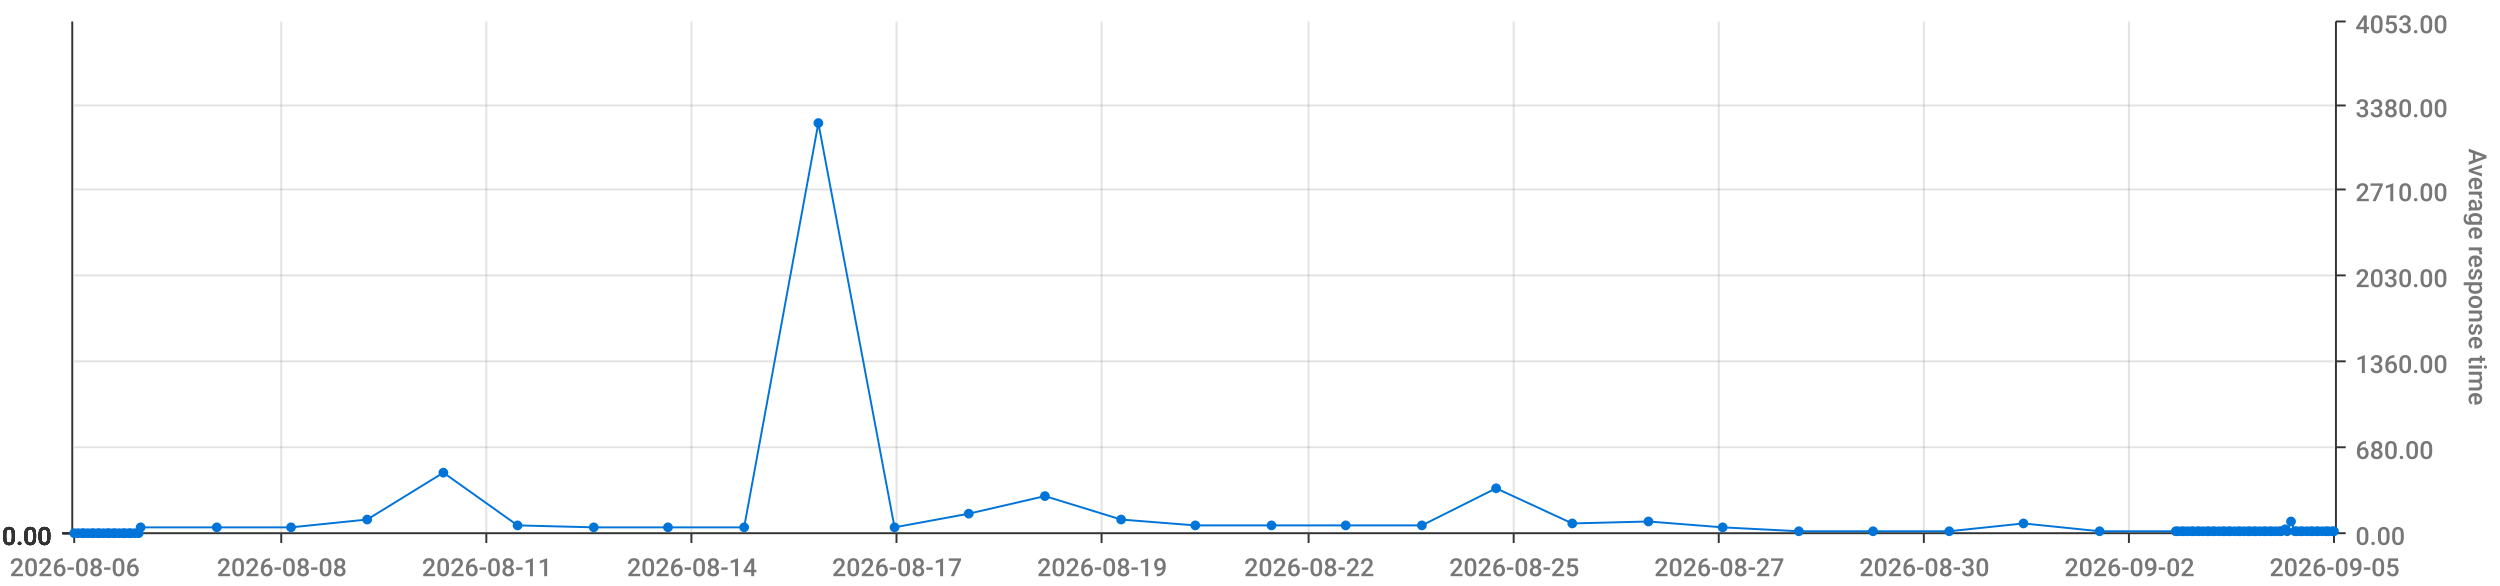
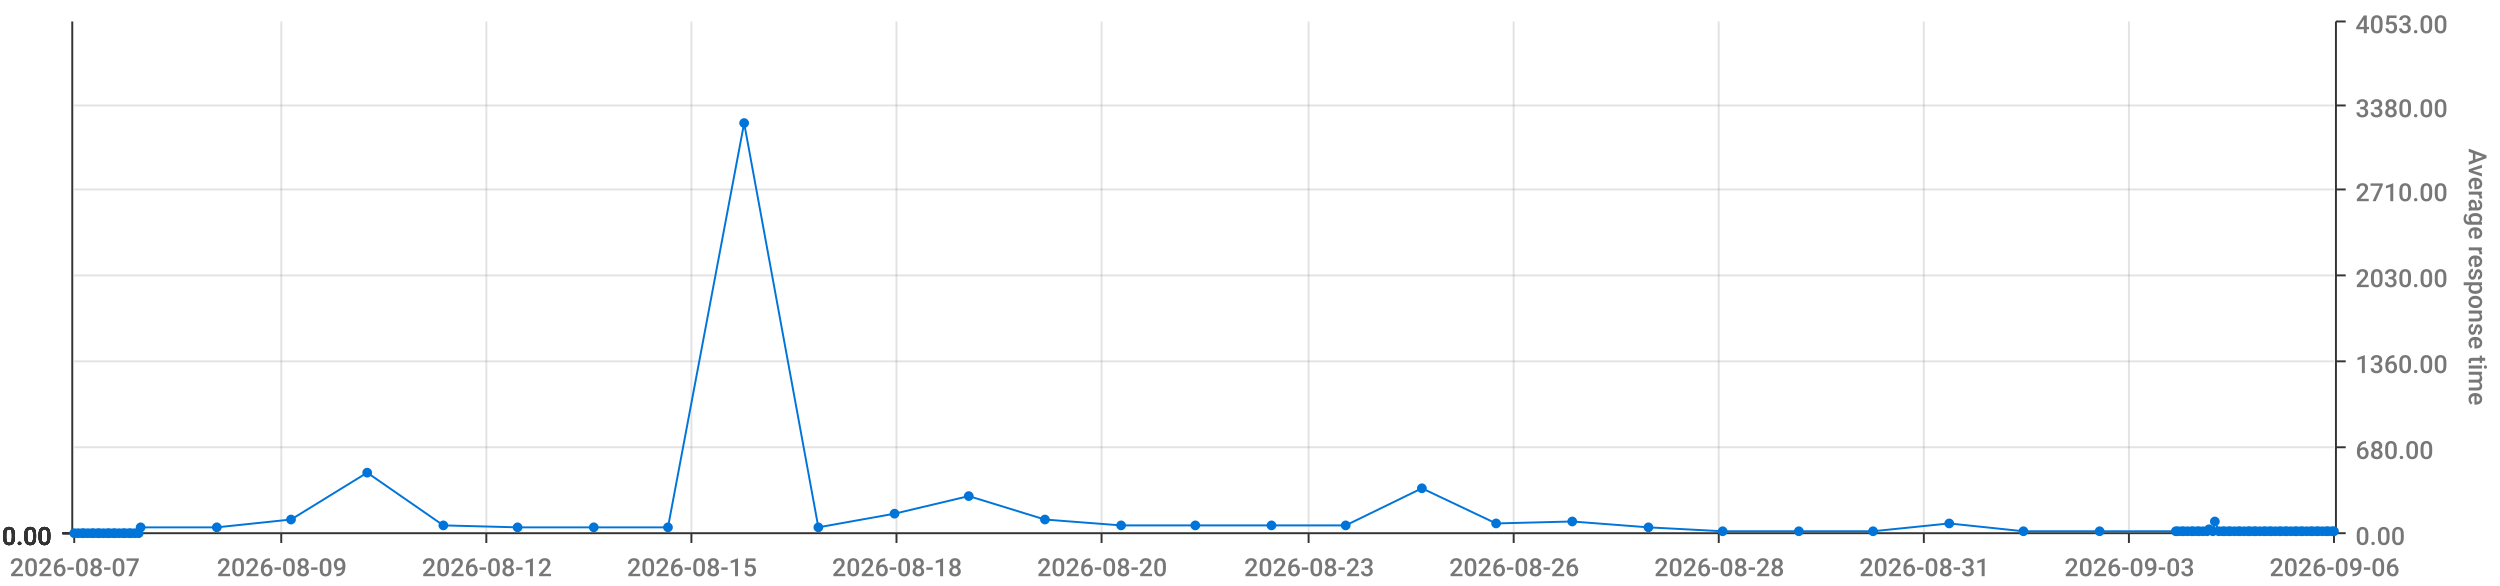
<svg xmlns="http://www.w3.org/2000/svg" viewBox="0 0 1280 300">
  <path d="M 0 0 L 1280 0 L 1280 300 L 0 300 L 0 0" style="stroke-width:0;stroke:rgba(255,255,255,1.0);fill:rgba(255,255,255,0.0)" />
  <path d="M 38 11 L 1195 11 L 1195 273 L 38 273 L 38 11" style="stroke-width:0;stroke:rgba(255,255,255,1.0);fill:rgba(255,255,255,0.0)" />
  <path d="M 38 273 L 1195 273" style="stroke-width:1;stroke:rgba(51,51,51,1.0);fill:rgba(255,255,255,0.0)" />
  <path d="M 38 273 L 38 278" style="stroke-width:1;stroke:rgba(51,51,51,1.0);fill:rgba(255,255,255,0.0)" />
-   <text x="5" y="295" style="stroke-width:0;stroke:none;fill:rgba(119,119,119,1.0);font-size:12.8px;font-family:'Roboto Medium',sans-serif">2026-08-06</text>
+   <text x="5" y="295" style="stroke-width:0;stroke:none;fill:rgba(119,119,119,1.0);font-size:12.8px;font-family:'Roboto Medium',sans-serif">2026-08-07</text>
  <path d="M 144 273 L 144 278" style="stroke-width:1;stroke:rgba(51,51,51,1.0);fill:rgba(255,255,255,0.0)" />
-   <text x="111" y="295" style="stroke-width:0;stroke:none;fill:rgba(119,119,119,1.0);font-size:12.8px;font-family:'Roboto Medium',sans-serif">2026-08-08</text>
+   <text x="111" y="295" style="stroke-width:0;stroke:none;fill:rgba(119,119,119,1.0);font-size:12.8px;font-family:'Roboto Medium',sans-serif">2026-08-09</text>
  <path d="M 249 273 L 249 278" style="stroke-width:1;stroke:rgba(51,51,51,1.0);fill:rgba(255,255,255,0.0)" />
-   <text x="216" y="295" style="stroke-width:0;stroke:none;fill:rgba(119,119,119,1.0);font-size:12.8px;font-family:'Roboto Medium',sans-serif">2026-08-11</text>
+   <text x="216" y="295" style="stroke-width:0;stroke:none;fill:rgba(119,119,119,1.0);font-size:12.8px;font-family:'Roboto Medium',sans-serif">2026-08-12</text>
  <path d="M 354 273 L 354 278" style="stroke-width:1;stroke:rgba(51,51,51,1.0);fill:rgba(255,255,255,0.0)" />
-   <text x="321" y="295" style="stroke-width:0;stroke:none;fill:rgba(119,119,119,1.0);font-size:12.8px;font-family:'Roboto Medium',sans-serif">2026-08-14</text>
+   <text x="321" y="295" style="stroke-width:0;stroke:none;fill:rgba(119,119,119,1.0);font-size:12.8px;font-family:'Roboto Medium',sans-serif">2026-08-15</text>
  <path d="M 459 273 L 459 278" style="stroke-width:1;stroke:rgba(51,51,51,1.0);fill:rgba(255,255,255,0.0)" />
-   <text x="426" y="295" style="stroke-width:0;stroke:none;fill:rgba(119,119,119,1.0);font-size:12.8px;font-family:'Roboto Medium',sans-serif">2026-08-17</text>
+   <text x="426" y="295" style="stroke-width:0;stroke:none;fill:rgba(119,119,119,1.0);font-size:12.8px;font-family:'Roboto Medium',sans-serif">2026-08-18</text>
  <path d="M 564 273 L 564 278" style="stroke-width:1;stroke:rgba(51,51,51,1.0);fill:rgba(255,255,255,0.0)" />
-   <text x="531" y="295" style="stroke-width:0;stroke:none;fill:rgba(119,119,119,1.0);font-size:12.8px;font-family:'Roboto Medium',sans-serif">2026-08-19</text>
+   <text x="531" y="295" style="stroke-width:0;stroke:none;fill:rgba(119,119,119,1.0);font-size:12.8px;font-family:'Roboto Medium',sans-serif">2026-08-20</text>
  <path d="M 670 273 L 670 278" style="stroke-width:1;stroke:rgba(51,51,51,1.0);fill:rgba(255,255,255,0.0)" />
-   <text x="637" y="295" style="stroke-width:0;stroke:none;fill:rgba(119,119,119,1.0);font-size:12.8px;font-family:'Roboto Medium',sans-serif">2026-08-22</text>
+   <text x="637" y="295" style="stroke-width:0;stroke:none;fill:rgba(119,119,119,1.0);font-size:12.8px;font-family:'Roboto Medium',sans-serif">2026-08-23</text>
  <path d="M 775 273 L 775 278" style="stroke-width:1;stroke:rgba(51,51,51,1.0);fill:rgba(255,255,255,0.0)" />
-   <text x="742" y="295" style="stroke-width:0;stroke:none;fill:rgba(119,119,119,1.0);font-size:12.8px;font-family:'Roboto Medium',sans-serif">2026-08-25</text>
+   <text x="742" y="295" style="stroke-width:0;stroke:none;fill:rgba(119,119,119,1.0);font-size:12.8px;font-family:'Roboto Medium',sans-serif">2026-08-26</text>
  <path d="M 880 273 L 880 278" style="stroke-width:1;stroke:rgba(51,51,51,1.0);fill:rgba(255,255,255,0.0)" />
-   <text x="847" y="295" style="stroke-width:0;stroke:none;fill:rgba(119,119,119,1.0);font-size:12.8px;font-family:'Roboto Medium',sans-serif">2026-08-27</text>
+   <text x="847" y="295" style="stroke-width:0;stroke:none;fill:rgba(119,119,119,1.0);font-size:12.8px;font-family:'Roboto Medium',sans-serif">2026-08-28</text>
  <path d="M 985 273 L 985 278" style="stroke-width:1;stroke:rgba(51,51,51,1.0);fill:rgba(255,255,255,0.0)" />
-   <text x="952" y="295" style="stroke-width:0;stroke:none;fill:rgba(119,119,119,1.0);font-size:12.8px;font-family:'Roboto Medium',sans-serif">2026-08-30</text>
+   <text x="952" y="295" style="stroke-width:0;stroke:none;fill:rgba(119,119,119,1.0);font-size:12.8px;font-family:'Roboto Medium',sans-serif">2026-08-31</text>
  <path d="M 1090 273 L 1090 278" style="stroke-width:1;stroke:rgba(51,51,51,1.0);fill:rgba(255,255,255,0.0)" />
-   <text x="1057" y="295" style="stroke-width:0;stroke:none;fill:rgba(119,119,119,1.0);font-size:12.8px;font-family:'Roboto Medium',sans-serif">2026-09-02</text>
+   <text x="1057" y="295" style="stroke-width:0;stroke:none;fill:rgba(119,119,119,1.0);font-size:12.8px;font-family:'Roboto Medium',sans-serif">2026-09-03</text>
  <path d="M 1195 273 L 1195 278" style="stroke-width:1;stroke:rgba(51,51,51,1.0);fill:rgba(255,255,255,0.0)" />
-   <text x="1162" y="295" style="stroke-width:0;stroke:none;fill:rgba(119,119,119,1.0);font-size:12.8px;font-family:'Roboto Medium',sans-serif">2026-09-05</text>
+   <text x="1162" y="295" style="stroke-width:0;stroke:none;fill:rgba(119,119,119,1.0);font-size:12.8px;font-family:'Roboto Medium',sans-serif">2026-09-06</text>
  <path d="M 144 273 L 144 11" style="stroke-width:1;stroke:rgba(119,119,119,0.2);fill:none" />
  <path d="M 249 273 L 249 11" style="stroke-width:1;stroke:rgba(119,119,119,0.2);fill:none" />
  <path d="M 354 273 L 354 11" style="stroke-width:1;stroke:rgba(119,119,119,0.2);fill:none" />
  <path d="M 459 273 L 459 11" style="stroke-width:1;stroke:rgba(119,119,119,0.2);fill:none" />
  <path d="M 564 273 L 564 11" style="stroke-width:1;stroke:rgba(119,119,119,0.2);fill:none" />
  <path d="M 670 273 L 670 11" style="stroke-width:1;stroke:rgba(119,119,119,0.2);fill:none" />
  <path d="M 775 273 L 775 11" style="stroke-width:1;stroke:rgba(119,119,119,0.2);fill:none" />
  <path d="M 880 273 L 880 11" style="stroke-width:1;stroke:rgba(119,119,119,0.2);fill:none" />
  <path d="M 985 273 L 985 11" style="stroke-width:1;stroke:rgba(119,119,119,0.2);fill:none" />
  <path d="M 1090 273 L 1090 11" style="stroke-width:1;stroke:rgba(119,119,119,0.2);fill:none" />
  <path d="M 1196 273 L 1196 11" style="stroke-width:1;stroke:rgba(51,51,51,1.0);fill:rgba(255,255,255,0.0)" />
  <path d="M 1196 273 L 1201 273" style="stroke-width:1;stroke:rgba(51,51,51,1.0);fill:rgba(255,255,255,0.0)" />
  <text x="1206" y="279" style="stroke-width:0;stroke:none;fill:rgba(119,119,119,1.0);font-size:12.8px;font-family:'Roboto Medium',sans-serif">0.00</text>
  <path d="M 1196 229 L 1201 229" style="stroke-width:1;stroke:rgba(51,51,51,1.0);fill:rgba(255,255,255,0.0)" />
  <text x="1206" y="235" style="stroke-width:0;stroke:none;fill:rgba(119,119,119,1.0);font-size:12.8px;font-family:'Roboto Medium',sans-serif">680.00</text>
  <path d="M 1196 185 L 1201 185" style="stroke-width:1;stroke:rgba(51,51,51,1.0);fill:rgba(255,255,255,0.0)" />
  <text x="1206" y="191" style="stroke-width:0;stroke:none;fill:rgba(119,119,119,1.0);font-size:12.8px;font-family:'Roboto Medium',sans-serif">1360.00</text>
  <path d="M 1196 141 L 1201 141" style="stroke-width:1;stroke:rgba(51,51,51,1.0);fill:rgba(255,255,255,0.0)" />
  <text x="1206" y="147" style="stroke-width:0;stroke:none;fill:rgba(119,119,119,1.0);font-size:12.8px;font-family:'Roboto Medium',sans-serif">2030.00</text>
  <path d="M 1196 97 L 1201 97" style="stroke-width:1;stroke:rgba(51,51,51,1.0);fill:rgba(255,255,255,0.0)" />
  <text x="1206" y="103" style="stroke-width:0;stroke:none;fill:rgba(119,119,119,1.0);font-size:12.8px;font-family:'Roboto Medium',sans-serif">2710.00</text>
  <path d="M 1196 54 L 1201 54" style="stroke-width:1;stroke:rgba(51,51,51,1.0);fill:rgba(255,255,255,0.0)" />
  <text x="1206" y="60" style="stroke-width:0;stroke:none;fill:rgba(119,119,119,1.0);font-size:12.8px;font-family:'Roboto Medium',sans-serif">3380.00</text>
  <path d="M 1196 11 L 1201 11" style="stroke-width:1;stroke:rgba(51,51,51,1.0);fill:rgba(255,255,255,0.0)" />
  <text x="1206" y="17" style="stroke-width:0;stroke:none;fill:rgba(119,119,119,1.0);font-size:12.8px;font-family:'Roboto Medium',sans-serif">4053.00</text>
  <text x="1264" y="76" style="stroke-width:0;stroke:none;fill:rgba(119,119,119,1.0);font-size:12.8px;font-family:'Roboto Medium',sans-serif" transform="rotate(90.00,1264,76)">Average response time</text>
  <path d="M 38 273 L 1195 273" style="stroke-width:0;stroke:rgba(255,255,255,0.0);fill:none" />
  <path d="M 38 229 L 1195 229" style="stroke-width:1;stroke:rgba(119,119,119,0.2);fill:none" />
  <path d="M 38 185 L 1195 185" style="stroke-width:1;stroke:rgba(119,119,119,0.2);fill:none" />
  <path d="M 38 141 L 1195 141" style="stroke-width:1;stroke:rgba(119,119,119,0.2);fill:none" />
  <path d="M 38 97 L 1195 97" style="stroke-width:1;stroke:rgba(119,119,119,0.2);fill:none" />
  <path d="M 38 54 L 1195 54" style="stroke-width:1;stroke:rgba(119,119,119,0.2);fill:none" />
  <path d="M 37 273 L 37 11" style="stroke-width:1;stroke:rgba(51,51,51,1.0);fill:rgba(255,255,255,0.0)" />
  <path d="M 37 273 L 32 273" style="stroke-width:1;stroke:rgba(51,51,51,1.0);fill:rgba(255,255,255,0.0)" />
  <text x="1" y="279" style="stroke-width:0;stroke:none;fill:rgba(51,51,51,1.0);font-size:12.8px;font-family:'Roboto Medium',sans-serif">0.00</text>
  <path d="M 37 273 L 32 273" style="stroke-width:1;stroke:rgba(51,51,51,1.0);fill:rgba(255,255,255,0.0)" />
  <text x="1" y="279" style="stroke-width:0;stroke:none;fill:rgba(51,51,51,1.0);font-size:12.8px;font-family:'Roboto Medium',sans-serif">0.00</text>
  <path d="M 37 273 L 32 273" style="stroke-width:1;stroke:rgba(51,51,51,1.0);fill:rgba(255,255,255,0.0)" />
  <text x="1" y="279" style="stroke-width:0;stroke:none;fill:rgba(51,51,51,1.0);font-size:12.8px;font-family:'Roboto Medium',sans-serif">0.00</text>
  <path d="M 37 273 L 32 273" style="stroke-width:1;stroke:rgba(51,51,51,1.0);fill:rgba(255,255,255,0.0)" />
  <text x="1" y="279" style="stroke-width:0;stroke:none;fill:rgba(51,51,51,1.0);font-size:12.8px;font-family:'Roboto Medium',sans-serif">0.00</text>
  <path d="M 37 273 L 32 273" style="stroke-width:1;stroke:rgba(51,51,51,1.0);fill:rgba(255,255,255,0.0)" />
  <text x="1" y="279" style="stroke-width:0;stroke:none;fill:rgba(51,51,51,1.0);font-size:12.8px;font-family:'Roboto Medium',sans-serif">0.00</text>
  <path d="M 37 273 L 32 273" style="stroke-width:1;stroke:rgba(51,51,51,1.0);fill:rgba(255,255,255,0.0)" />
  <text x="1" y="279" style="stroke-width:0;stroke:none;fill:rgba(51,51,51,1.0);font-size:12.8px;font-family:'Roboto Medium',sans-serif">0.00</text>
  <path d="M 37 273 L 32 273" style="stroke-width:1;stroke:rgba(51,51,51,1.0);fill:rgba(255,255,255,0.0)" />
  <text x="1" y="279" style="stroke-width:0;stroke:none;fill:rgba(51,51,51,1.0);font-size:12.8px;font-family:'Roboto Medium',sans-serif">0.00</text>
  <path d="M 38 273 L 1195 273" style="stroke-width:0;stroke:rgba(255,255,255,0.0);fill:none" />
  <path d="M 38 273 L 1195 273" style="stroke-width:0;stroke:rgba(255,255,255,0.0);fill:none" />
  <path d="M 38 273 L 1195 273" style="stroke-width:0;stroke:rgba(255,255,255,0.0);fill:none" />
  <path d="M 38 273 L 1195 273" style="stroke-width:0;stroke:rgba(255,255,255,0.0);fill:none" />
  <path d="M 38 273 L 1195 273" style="stroke-width:0;stroke:rgba(255,255,255,0.0);fill:none" />
  <path d="M 38 273 L 1195 273" style="stroke-width:0;stroke:rgba(255,255,255,0.0);fill:none" />
-   <path d="M 38 273 L 40 273 L 42 273 L 43 273 L 45 273 L 47 273 L 48 273 L 50 273 L 51 273 L 53 273 L 55 273 L 56 273 L 58 273 L 59 273 L 61 273 L 63 273 L 64 273 L 66 273 L 67 273 L 69 273 L 71 273 L 72 270 L 111 270 L 149 270 L 188 266 L 227 242 L 265 269 L 304 270 L 342 270 L 381 270 L 419 63 L 458 270 L 496 263 L 535 254 L 574 266 L 612 269 L 651 269 L 689 269 L 728 269 L 766 250 L 805 268 L 844 267 L 882 270 L 921 272 L 959 272 L 998 272 L 1036 268 L 1075 272 L 1114 272 L 1115 272 L 1117 272 L 1118 272 L 1120 272 L 1122 272 L 1123 272 L 1125 272 L 1126 272 L 1128 272 L 1130 272 L 1131 272 L 1133 272 L 1134 272 L 1136 272 L 1138 272 L 1139 272 L 1141 272 L 1142 272 L 1144 272 L 1146 272 L 1147 272 L 1149 272 L 1151 272 L 1152 272 L 1154 272 L 1155 272 L 1157 272 L 1159 272 L 1160 272 L 1162 272 L 1163 272 L 1165 272 L 1167 272 L 1168 272 L 1170 271 L 1171 272 L 1173 267 L 1175 272 L 1176 272 L 1178 272 L 1179 272 L 1181 272 L 1183 272 L 1184 272 L 1186 272 L 1187 272 L 1189 272 L 1191 272 L 1192 272 L 1194 272 L 1195 272" style="stroke-width:1;stroke:rgba(0,116,217,1.0);fill:rgba(255,255,255,0.0)" />
+   <path d="M 38 273 L 40 273 L 42 273 L 43 273 L 45 273 L 47 273 L 48 273 L 50 273 L 51 273 L 53 273 L 55 273 L 56 273 L 58 273 L 59 273 L 61 273 L 63 273 L 64 273 L 66 273 L 67 273 L 69 273 L 71 273 L 72 270 L 111 270 L 149 266 L 188 242 L 227 269 L 265 270 L 304 270 L 342 270 L 381 63 L 419 270 L 458 263 L 496 254 L 535 266 L 574 269 L 612 269 L 651 269 L 689 269 L 728 250 L 766 268 L 805 267 L 844 270 L 882 272 L 921 272 L 959 272 L 998 268 L 1036 272 L 1075 272 L 1114 272 L 1115 272 L 1117 272 L 1118 272 L 1120 272 L 1122 272 L 1123 272 L 1125 272 L 1126 272 L 1128 272 L 1130 272 L 1131 271 L 1133 272 L 1134 267 L 1136 272 L 1138 272 L 1139 272 L 1141 272 L 1142 272 L 1144 272 L 1146 272 L 1147 272 L 1149 272 L 1151 272 L 1152 272 L 1154 272 L 1155 272 L 1157 272 L 1159 272 L 1160 272 L 1162 272 L 1163 272 L 1165 272 L 1167 272 L 1168 272 L 1170 272 L 1171 272 L 1173 272 L 1175 272 L 1176 272 L 1178 272 L 1179 272 L 1181 272 L 1183 272 L 1184 272 L 1186 272 L 1187 272 L 1189 272 L 1191 272 L 1192 272 L 1194 272 L 1195 272" style="stroke-width:1;stroke:rgba(0,116,217,1.0);fill:rgba(255,255,255,0.0)" />
  <circle cx="38" cy="273" r="2" style="stroke-width:1;stroke:rgba(0,116,217,1.0);fill:rgba(0,116,217,1.0)" />
  <path d="" style="stroke-width:1;stroke:rgba(0,116,217,1.0);fill:rgba(0,116,217,1.0)" />
  <circle cx="40" cy="273" r="2" style="stroke-width:1;stroke:rgba(0,116,217,1.0);fill:rgba(0,116,217,1.0)" />
  <path d="" style="stroke-width:1;stroke:rgba(0,116,217,1.0);fill:rgba(0,116,217,1.0)" />
  <circle cx="42" cy="273" r="2" style="stroke-width:1;stroke:rgba(0,116,217,1.0);fill:rgba(0,116,217,1.0)" />
  <path d="" style="stroke-width:1;stroke:rgba(0,116,217,1.0);fill:rgba(0,116,217,1.0)" />
  <circle cx="43" cy="273" r="2" style="stroke-width:1;stroke:rgba(0,116,217,1.0);fill:rgba(0,116,217,1.0)" />
  <path d="" style="stroke-width:1;stroke:rgba(0,116,217,1.0);fill:rgba(0,116,217,1.0)" />
  <circle cx="45" cy="273" r="2" style="stroke-width:1;stroke:rgba(0,116,217,1.0);fill:rgba(0,116,217,1.0)" />
  <path d="" style="stroke-width:1;stroke:rgba(0,116,217,1.0);fill:rgba(0,116,217,1.0)" />
  <circle cx="47" cy="273" r="2" style="stroke-width:1;stroke:rgba(0,116,217,1.0);fill:rgba(0,116,217,1.0)" />
  <path d="" style="stroke-width:1;stroke:rgba(0,116,217,1.0);fill:rgba(0,116,217,1.0)" />
  <circle cx="48" cy="273" r="2" style="stroke-width:1;stroke:rgba(0,116,217,1.0);fill:rgba(0,116,217,1.0)" />
  <path d="" style="stroke-width:1;stroke:rgba(0,116,217,1.0);fill:rgba(0,116,217,1.0)" />
  <circle cx="50" cy="273" r="2" style="stroke-width:1;stroke:rgba(0,116,217,1.0);fill:rgba(0,116,217,1.0)" />
  <path d="" style="stroke-width:1;stroke:rgba(0,116,217,1.0);fill:rgba(0,116,217,1.0)" />
  <circle cx="51" cy="273" r="2" style="stroke-width:1;stroke:rgba(0,116,217,1.0);fill:rgba(0,116,217,1.0)" />
  <path d="" style="stroke-width:1;stroke:rgba(0,116,217,1.0);fill:rgba(0,116,217,1.0)" />
  <circle cx="53" cy="273" r="2" style="stroke-width:1;stroke:rgba(0,116,217,1.0);fill:rgba(0,116,217,1.0)" />
  <path d="" style="stroke-width:1;stroke:rgba(0,116,217,1.0);fill:rgba(0,116,217,1.0)" />
  <circle cx="55" cy="273" r="2" style="stroke-width:1;stroke:rgba(0,116,217,1.0);fill:rgba(0,116,217,1.0)" />
  <path d="" style="stroke-width:1;stroke:rgba(0,116,217,1.0);fill:rgba(0,116,217,1.0)" />
  <circle cx="56" cy="273" r="2" style="stroke-width:1;stroke:rgba(0,116,217,1.0);fill:rgba(0,116,217,1.0)" />
  <path d="" style="stroke-width:1;stroke:rgba(0,116,217,1.0);fill:rgba(0,116,217,1.0)" />
  <circle cx="58" cy="273" r="2" style="stroke-width:1;stroke:rgba(0,116,217,1.0);fill:rgba(0,116,217,1.0)" />
  <path d="" style="stroke-width:1;stroke:rgba(0,116,217,1.0);fill:rgba(0,116,217,1.0)" />
  <circle cx="59" cy="273" r="2" style="stroke-width:1;stroke:rgba(0,116,217,1.0);fill:rgba(0,116,217,1.0)" />
  <path d="" style="stroke-width:1;stroke:rgba(0,116,217,1.0);fill:rgba(0,116,217,1.0)" />
  <circle cx="61" cy="273" r="2" style="stroke-width:1;stroke:rgba(0,116,217,1.0);fill:rgba(0,116,217,1.0)" />
  <path d="" style="stroke-width:1;stroke:rgba(0,116,217,1.0);fill:rgba(0,116,217,1.0)" />
  <circle cx="63" cy="273" r="2" style="stroke-width:1;stroke:rgba(0,116,217,1.0);fill:rgba(0,116,217,1.0)" />
  <path d="" style="stroke-width:1;stroke:rgba(0,116,217,1.0);fill:rgba(0,116,217,1.0)" />
  <circle cx="64" cy="273" r="2" style="stroke-width:1;stroke:rgba(0,116,217,1.0);fill:rgba(0,116,217,1.0)" />
  <path d="" style="stroke-width:1;stroke:rgba(0,116,217,1.0);fill:rgba(0,116,217,1.0)" />
  <circle cx="66" cy="273" r="2" style="stroke-width:1;stroke:rgba(0,116,217,1.0);fill:rgba(0,116,217,1.0)" />
  <path d="" style="stroke-width:1;stroke:rgba(0,116,217,1.0);fill:rgba(0,116,217,1.0)" />
  <circle cx="67" cy="273" r="2" style="stroke-width:1;stroke:rgba(0,116,217,1.0);fill:rgba(0,116,217,1.0)" />
  <path d="" style="stroke-width:1;stroke:rgba(0,116,217,1.0);fill:rgba(0,116,217,1.0)" />
  <circle cx="69" cy="273" r="2" style="stroke-width:1;stroke:rgba(0,116,217,1.0);fill:rgba(0,116,217,1.0)" />
  <path d="" style="stroke-width:1;stroke:rgba(0,116,217,1.0);fill:rgba(0,116,217,1.0)" />
  <circle cx="71" cy="273" r="2" style="stroke-width:1;stroke:rgba(0,116,217,1.0);fill:rgba(0,116,217,1.0)" />
  <path d="" style="stroke-width:1;stroke:rgba(0,116,217,1.0);fill:rgba(0,116,217,1.0)" />
  <circle cx="72" cy="270" r="2" style="stroke-width:1;stroke:rgba(0,116,217,1.0);fill:rgba(0,116,217,1.0)" />
  <path d="" style="stroke-width:1;stroke:rgba(0,116,217,1.0);fill:rgba(0,116,217,1.0)" />
  <circle cx="111" cy="270" r="2" style="stroke-width:1;stroke:rgba(0,116,217,1.0);fill:rgba(0,116,217,1.0)" />
  <path d="" style="stroke-width:1;stroke:rgba(0,116,217,1.0);fill:rgba(0,116,217,1.0)" />
-   <circle cx="149" cy="270" r="2" style="stroke-width:1;stroke:rgba(0,116,217,1.0);fill:rgba(0,116,217,1.0)" />
-   <path d="" style="stroke-width:1;stroke:rgba(0,116,217,1.0);fill:rgba(0,116,217,1.0)" />
-   <circle cx="188" cy="266" r="2" style="stroke-width:1;stroke:rgba(0,116,217,1.0);fill:rgba(0,116,217,1.0)" />
-   <path d="" style="stroke-width:1;stroke:rgba(0,116,217,1.0);fill:rgba(0,116,217,1.0)" />
-   <circle cx="227" cy="242" r="2" style="stroke-width:1;stroke:rgba(0,116,217,1.0);fill:rgba(0,116,217,1.0)" />
-   <path d="" style="stroke-width:1;stroke:rgba(0,116,217,1.0);fill:rgba(0,116,217,1.0)" />
-   <circle cx="265" cy="269" r="2" style="stroke-width:1;stroke:rgba(0,116,217,1.0);fill:rgba(0,116,217,1.0)" />
+   <circle cx="149" cy="266" r="2" style="stroke-width:1;stroke:rgba(0,116,217,1.0);fill:rgba(0,116,217,1.0)" />
+   <path d="" style="stroke-width:1;stroke:rgba(0,116,217,1.0);fill:rgba(0,116,217,1.0)" />
+   <circle cx="188" cy="242" r="2" style="stroke-width:1;stroke:rgba(0,116,217,1.0);fill:rgba(0,116,217,1.0)" />
+   <path d="" style="stroke-width:1;stroke:rgba(0,116,217,1.0);fill:rgba(0,116,217,1.0)" />
+   <circle cx="227" cy="269" r="2" style="stroke-width:1;stroke:rgba(0,116,217,1.0);fill:rgba(0,116,217,1.0)" />
+   <path d="" style="stroke-width:1;stroke:rgba(0,116,217,1.0);fill:rgba(0,116,217,1.0)" />
+   <circle cx="265" cy="270" r="2" style="stroke-width:1;stroke:rgba(0,116,217,1.0);fill:rgba(0,116,217,1.0)" />
  <path d="" style="stroke-width:1;stroke:rgba(0,116,217,1.0);fill:rgba(0,116,217,1.0)" />
  <circle cx="304" cy="270" r="2" style="stroke-width:1;stroke:rgba(0,116,217,1.0);fill:rgba(0,116,217,1.0)" />
  <path d="" style="stroke-width:1;stroke:rgba(0,116,217,1.0);fill:rgba(0,116,217,1.0)" />
  <circle cx="342" cy="270" r="2" style="stroke-width:1;stroke:rgba(0,116,217,1.0);fill:rgba(0,116,217,1.0)" />
  <path d="" style="stroke-width:1;stroke:rgba(0,116,217,1.0);fill:rgba(0,116,217,1.0)" />
-   <circle cx="381" cy="270" r="2" style="stroke-width:1;stroke:rgba(0,116,217,1.0);fill:rgba(0,116,217,1.0)" />
-   <path d="" style="stroke-width:1;stroke:rgba(0,116,217,1.0);fill:rgba(0,116,217,1.0)" />
-   <circle cx="419" cy="63" r="2" style="stroke-width:1;stroke:rgba(0,116,217,1.0);fill:rgba(0,116,217,1.0)" />
-   <path d="" style="stroke-width:1;stroke:rgba(0,116,217,1.0);fill:rgba(0,116,217,1.0)" />
-   <circle cx="458" cy="270" r="2" style="stroke-width:1;stroke:rgba(0,116,217,1.0);fill:rgba(0,116,217,1.0)" />
-   <path d="" style="stroke-width:1;stroke:rgba(0,116,217,1.0);fill:rgba(0,116,217,1.0)" />
-   <circle cx="496" cy="263" r="2" style="stroke-width:1;stroke:rgba(0,116,217,1.0);fill:rgba(0,116,217,1.0)" />
-   <path d="" style="stroke-width:1;stroke:rgba(0,116,217,1.0);fill:rgba(0,116,217,1.0)" />
-   <circle cx="535" cy="254" r="2" style="stroke-width:1;stroke:rgba(0,116,217,1.0);fill:rgba(0,116,217,1.0)" />
-   <path d="" style="stroke-width:1;stroke:rgba(0,116,217,1.0);fill:rgba(0,116,217,1.0)" />
-   <circle cx="574" cy="266" r="2" style="stroke-width:1;stroke:rgba(0,116,217,1.0);fill:rgba(0,116,217,1.0)" />
+   <circle cx="381" cy="63" r="2" style="stroke-width:1;stroke:rgba(0,116,217,1.0);fill:rgba(0,116,217,1.0)" />
+   <path d="" style="stroke-width:1;stroke:rgba(0,116,217,1.0);fill:rgba(0,116,217,1.0)" />
+   <circle cx="419" cy="270" r="2" style="stroke-width:1;stroke:rgba(0,116,217,1.0);fill:rgba(0,116,217,1.0)" />
+   <path d="" style="stroke-width:1;stroke:rgba(0,116,217,1.0);fill:rgba(0,116,217,1.0)" />
+   <circle cx="458" cy="263" r="2" style="stroke-width:1;stroke:rgba(0,116,217,1.0);fill:rgba(0,116,217,1.0)" />
+   <path d="" style="stroke-width:1;stroke:rgba(0,116,217,1.0);fill:rgba(0,116,217,1.0)" />
+   <circle cx="496" cy="254" r="2" style="stroke-width:1;stroke:rgba(0,116,217,1.0);fill:rgba(0,116,217,1.0)" />
+   <path d="" style="stroke-width:1;stroke:rgba(0,116,217,1.0);fill:rgba(0,116,217,1.0)" />
+   <circle cx="535" cy="266" r="2" style="stroke-width:1;stroke:rgba(0,116,217,1.0);fill:rgba(0,116,217,1.0)" />
+   <path d="" style="stroke-width:1;stroke:rgba(0,116,217,1.0);fill:rgba(0,116,217,1.0)" />
+   <circle cx="574" cy="269" r="2" style="stroke-width:1;stroke:rgba(0,116,217,1.0);fill:rgba(0,116,217,1.0)" />
  <path d="" style="stroke-width:1;stroke:rgba(0,116,217,1.0);fill:rgba(0,116,217,1.0)" />
  <circle cx="612" cy="269" r="2" style="stroke-width:1;stroke:rgba(0,116,217,1.0);fill:rgba(0,116,217,1.0)" />
  <path d="" style="stroke-width:1;stroke:rgba(0,116,217,1.0);fill:rgba(0,116,217,1.0)" />
  <circle cx="651" cy="269" r="2" style="stroke-width:1;stroke:rgba(0,116,217,1.0);fill:rgba(0,116,217,1.0)" />
  <path d="" style="stroke-width:1;stroke:rgba(0,116,217,1.0);fill:rgba(0,116,217,1.0)" />
  <circle cx="689" cy="269" r="2" style="stroke-width:1;stroke:rgba(0,116,217,1.0);fill:rgba(0,116,217,1.0)" />
  <path d="" style="stroke-width:1;stroke:rgba(0,116,217,1.0);fill:rgba(0,116,217,1.0)" />
-   <circle cx="728" cy="269" r="2" style="stroke-width:1;stroke:rgba(0,116,217,1.0);fill:rgba(0,116,217,1.0)" />
-   <path d="" style="stroke-width:1;stroke:rgba(0,116,217,1.0);fill:rgba(0,116,217,1.0)" />
-   <circle cx="766" cy="250" r="2" style="stroke-width:1;stroke:rgba(0,116,217,1.0);fill:rgba(0,116,217,1.0)" />
-   <path d="" style="stroke-width:1;stroke:rgba(0,116,217,1.0);fill:rgba(0,116,217,1.0)" />
-   <circle cx="805" cy="268" r="2" style="stroke-width:1;stroke:rgba(0,116,217,1.0);fill:rgba(0,116,217,1.0)" />
-   <path d="" style="stroke-width:1;stroke:rgba(0,116,217,1.0);fill:rgba(0,116,217,1.0)" />
-   <circle cx="844" cy="267" r="2" style="stroke-width:1;stroke:rgba(0,116,217,1.0);fill:rgba(0,116,217,1.0)" />
-   <path d="" style="stroke-width:1;stroke:rgba(0,116,217,1.0);fill:rgba(0,116,217,1.0)" />
-   <circle cx="882" cy="270" r="2" style="stroke-width:1;stroke:rgba(0,116,217,1.0);fill:rgba(0,116,217,1.0)" />
+   <circle cx="728" cy="250" r="2" style="stroke-width:1;stroke:rgba(0,116,217,1.0);fill:rgba(0,116,217,1.0)" />
+   <path d="" style="stroke-width:1;stroke:rgba(0,116,217,1.0);fill:rgba(0,116,217,1.0)" />
+   <circle cx="766" cy="268" r="2" style="stroke-width:1;stroke:rgba(0,116,217,1.0);fill:rgba(0,116,217,1.0)" />
+   <path d="" style="stroke-width:1;stroke:rgba(0,116,217,1.0);fill:rgba(0,116,217,1.0)" />
+   <circle cx="805" cy="267" r="2" style="stroke-width:1;stroke:rgba(0,116,217,1.0);fill:rgba(0,116,217,1.0)" />
+   <path d="" style="stroke-width:1;stroke:rgba(0,116,217,1.0);fill:rgba(0,116,217,1.0)" />
+   <circle cx="844" cy="270" r="2" style="stroke-width:1;stroke:rgba(0,116,217,1.0);fill:rgba(0,116,217,1.0)" />
+   <path d="" style="stroke-width:1;stroke:rgba(0,116,217,1.0);fill:rgba(0,116,217,1.0)" />
+   <circle cx="882" cy="272" r="2" style="stroke-width:1;stroke:rgba(0,116,217,1.0);fill:rgba(0,116,217,1.0)" />
  <path d="" style="stroke-width:1;stroke:rgba(0,116,217,1.0);fill:rgba(0,116,217,1.0)" />
  <circle cx="921" cy="272" r="2" style="stroke-width:1;stroke:rgba(0,116,217,1.0);fill:rgba(0,116,217,1.0)" />
  <path d="" style="stroke-width:1;stroke:rgba(0,116,217,1.0);fill:rgba(0,116,217,1.0)" />
  <circle cx="959" cy="272" r="2" style="stroke-width:1;stroke:rgba(0,116,217,1.0);fill:rgba(0,116,217,1.0)" />
  <path d="" style="stroke-width:1;stroke:rgba(0,116,217,1.0);fill:rgba(0,116,217,1.0)" />
-   <circle cx="998" cy="272" r="2" style="stroke-width:1;stroke:rgba(0,116,217,1.0);fill:rgba(0,116,217,1.0)" />
-   <path d="" style="stroke-width:1;stroke:rgba(0,116,217,1.0);fill:rgba(0,116,217,1.0)" />
-   <circle cx="1036" cy="268" r="2" style="stroke-width:1;stroke:rgba(0,116,217,1.0);fill:rgba(0,116,217,1.0)" />
+   <circle cx="998" cy="268" r="2" style="stroke-width:1;stroke:rgba(0,116,217,1.0);fill:rgba(0,116,217,1.0)" />
+   <path d="" style="stroke-width:1;stroke:rgba(0,116,217,1.0);fill:rgba(0,116,217,1.0)" />
+   <circle cx="1036" cy="272" r="2" style="stroke-width:1;stroke:rgba(0,116,217,1.0);fill:rgba(0,116,217,1.0)" />
  <path d="" style="stroke-width:1;stroke:rgba(0,116,217,1.0);fill:rgba(0,116,217,1.0)" />
  <circle cx="1075" cy="272" r="2" style="stroke-width:1;stroke:rgba(0,116,217,1.0);fill:rgba(0,116,217,1.0)" />
  <path d="" style="stroke-width:1;stroke:rgba(0,116,217,1.0);fill:rgba(0,116,217,1.0)" />
  <circle cx="1114" cy="272" r="2" style="stroke-width:1;stroke:rgba(0,116,217,1.0);fill:rgba(0,116,217,1.0)" />
  <path d="" style="stroke-width:1;stroke:rgba(0,116,217,1.0);fill:rgba(0,116,217,1.0)" />
  <circle cx="1115" cy="272" r="2" style="stroke-width:1;stroke:rgba(0,116,217,1.0);fill:rgba(0,116,217,1.0)" />
  <path d="" style="stroke-width:1;stroke:rgba(0,116,217,1.0);fill:rgba(0,116,217,1.0)" />
  <circle cx="1117" cy="272" r="2" style="stroke-width:1;stroke:rgba(0,116,217,1.0);fill:rgba(0,116,217,1.0)" />
  <path d="" style="stroke-width:1;stroke:rgba(0,116,217,1.0);fill:rgba(0,116,217,1.0)" />
  <circle cx="1118" cy="272" r="2" style="stroke-width:1;stroke:rgba(0,116,217,1.0);fill:rgba(0,116,217,1.0)" />
  <path d="" style="stroke-width:1;stroke:rgba(0,116,217,1.0);fill:rgba(0,116,217,1.0)" />
  <circle cx="1120" cy="272" r="2" style="stroke-width:1;stroke:rgba(0,116,217,1.0);fill:rgba(0,116,217,1.0)" />
  <path d="" style="stroke-width:1;stroke:rgba(0,116,217,1.0);fill:rgba(0,116,217,1.0)" />
  <circle cx="1122" cy="272" r="2" style="stroke-width:1;stroke:rgba(0,116,217,1.0);fill:rgba(0,116,217,1.0)" />
  <path d="" style="stroke-width:1;stroke:rgba(0,116,217,1.0);fill:rgba(0,116,217,1.0)" />
  <circle cx="1123" cy="272" r="2" style="stroke-width:1;stroke:rgba(0,116,217,1.0);fill:rgba(0,116,217,1.0)" />
  <path d="" style="stroke-width:1;stroke:rgba(0,116,217,1.0);fill:rgba(0,116,217,1.0)" />
  <circle cx="1125" cy="272" r="2" style="stroke-width:1;stroke:rgba(0,116,217,1.0);fill:rgba(0,116,217,1.0)" />
  <path d="" style="stroke-width:1;stroke:rgba(0,116,217,1.0);fill:rgba(0,116,217,1.0)" />
  <circle cx="1126" cy="272" r="2" style="stroke-width:1;stroke:rgba(0,116,217,1.0);fill:rgba(0,116,217,1.0)" />
  <path d="" style="stroke-width:1;stroke:rgba(0,116,217,1.0);fill:rgba(0,116,217,1.0)" />
  <circle cx="1128" cy="272" r="2" style="stroke-width:1;stroke:rgba(0,116,217,1.0);fill:rgba(0,116,217,1.0)" />
  <path d="" style="stroke-width:1;stroke:rgba(0,116,217,1.0);fill:rgba(0,116,217,1.0)" />
  <circle cx="1130" cy="272" r="2" style="stroke-width:1;stroke:rgba(0,116,217,1.0);fill:rgba(0,116,217,1.0)" />
  <path d="" style="stroke-width:1;stroke:rgba(0,116,217,1.0);fill:rgba(0,116,217,1.0)" />
-   <circle cx="1131" cy="272" r="2" style="stroke-width:1;stroke:rgba(0,116,217,1.0);fill:rgba(0,116,217,1.0)" />
+   <circle cx="1131" cy="271" r="2" style="stroke-width:1;stroke:rgba(0,116,217,1.0);fill:rgba(0,116,217,1.0)" />
  <path d="" style="stroke-width:1;stroke:rgba(0,116,217,1.0);fill:rgba(0,116,217,1.0)" />
  <circle cx="1133" cy="272" r="2" style="stroke-width:1;stroke:rgba(0,116,217,1.0);fill:rgba(0,116,217,1.0)" />
  <path d="" style="stroke-width:1;stroke:rgba(0,116,217,1.0);fill:rgba(0,116,217,1.0)" />
-   <circle cx="1134" cy="272" r="2" style="stroke-width:1;stroke:rgba(0,116,217,1.0);fill:rgba(0,116,217,1.0)" />
+   <circle cx="1134" cy="267" r="2" style="stroke-width:1;stroke:rgba(0,116,217,1.0);fill:rgba(0,116,217,1.0)" />
  <path d="" style="stroke-width:1;stroke:rgba(0,116,217,1.0);fill:rgba(0,116,217,1.0)" />
  <circle cx="1136" cy="272" r="2" style="stroke-width:1;stroke:rgba(0,116,217,1.0);fill:rgba(0,116,217,1.0)" />
  <path d="" style="stroke-width:1;stroke:rgba(0,116,217,1.0);fill:rgba(0,116,217,1.0)" />
  <circle cx="1138" cy="272" r="2" style="stroke-width:1;stroke:rgba(0,116,217,1.0);fill:rgba(0,116,217,1.0)" />
  <path d="" style="stroke-width:1;stroke:rgba(0,116,217,1.0);fill:rgba(0,116,217,1.0)" />
  <circle cx="1139" cy="272" r="2" style="stroke-width:1;stroke:rgba(0,116,217,1.0);fill:rgba(0,116,217,1.0)" />
  <path d="" style="stroke-width:1;stroke:rgba(0,116,217,1.0);fill:rgba(0,116,217,1.0)" />
  <circle cx="1141" cy="272" r="2" style="stroke-width:1;stroke:rgba(0,116,217,1.0);fill:rgba(0,116,217,1.0)" />
  <path d="" style="stroke-width:1;stroke:rgba(0,116,217,1.0);fill:rgba(0,116,217,1.0)" />
  <circle cx="1142" cy="272" r="2" style="stroke-width:1;stroke:rgba(0,116,217,1.0);fill:rgba(0,116,217,1.0)" />
  <path d="" style="stroke-width:1;stroke:rgba(0,116,217,1.0);fill:rgba(0,116,217,1.0)" />
  <circle cx="1144" cy="272" r="2" style="stroke-width:1;stroke:rgba(0,116,217,1.0);fill:rgba(0,116,217,1.0)" />
  <path d="" style="stroke-width:1;stroke:rgba(0,116,217,1.0);fill:rgba(0,116,217,1.0)" />
  <circle cx="1146" cy="272" r="2" style="stroke-width:1;stroke:rgba(0,116,217,1.0);fill:rgba(0,116,217,1.0)" />
  <path d="" style="stroke-width:1;stroke:rgba(0,116,217,1.0);fill:rgba(0,116,217,1.0)" />
  <circle cx="1147" cy="272" r="2" style="stroke-width:1;stroke:rgba(0,116,217,1.0);fill:rgba(0,116,217,1.0)" />
  <path d="" style="stroke-width:1;stroke:rgba(0,116,217,1.0);fill:rgba(0,116,217,1.0)" />
  <circle cx="1149" cy="272" r="2" style="stroke-width:1;stroke:rgba(0,116,217,1.0);fill:rgba(0,116,217,1.0)" />
  <path d="" style="stroke-width:1;stroke:rgba(0,116,217,1.0);fill:rgba(0,116,217,1.0)" />
  <circle cx="1151" cy="272" r="2" style="stroke-width:1;stroke:rgba(0,116,217,1.0);fill:rgba(0,116,217,1.0)" />
  <path d="" style="stroke-width:1;stroke:rgba(0,116,217,1.0);fill:rgba(0,116,217,1.0)" />
  <circle cx="1152" cy="272" r="2" style="stroke-width:1;stroke:rgba(0,116,217,1.0);fill:rgba(0,116,217,1.0)" />
  <path d="" style="stroke-width:1;stroke:rgba(0,116,217,1.0);fill:rgba(0,116,217,1.0)" />
  <circle cx="1154" cy="272" r="2" style="stroke-width:1;stroke:rgba(0,116,217,1.0);fill:rgba(0,116,217,1.0)" />
  <path d="" style="stroke-width:1;stroke:rgba(0,116,217,1.0);fill:rgba(0,116,217,1.0)" />
  <circle cx="1155" cy="272" r="2" style="stroke-width:1;stroke:rgba(0,116,217,1.0);fill:rgba(0,116,217,1.0)" />
  <path d="" style="stroke-width:1;stroke:rgba(0,116,217,1.0);fill:rgba(0,116,217,1.0)" />
  <circle cx="1157" cy="272" r="2" style="stroke-width:1;stroke:rgba(0,116,217,1.0);fill:rgba(0,116,217,1.0)" />
  <path d="" style="stroke-width:1;stroke:rgba(0,116,217,1.0);fill:rgba(0,116,217,1.0)" />
  <circle cx="1159" cy="272" r="2" style="stroke-width:1;stroke:rgba(0,116,217,1.0);fill:rgba(0,116,217,1.0)" />
  <path d="" style="stroke-width:1;stroke:rgba(0,116,217,1.0);fill:rgba(0,116,217,1.0)" />
  <circle cx="1160" cy="272" r="2" style="stroke-width:1;stroke:rgba(0,116,217,1.0);fill:rgba(0,116,217,1.0)" />
  <path d="" style="stroke-width:1;stroke:rgba(0,116,217,1.0);fill:rgba(0,116,217,1.0)" />
  <circle cx="1162" cy="272" r="2" style="stroke-width:1;stroke:rgba(0,116,217,1.0);fill:rgba(0,116,217,1.0)" />
  <path d="" style="stroke-width:1;stroke:rgba(0,116,217,1.0);fill:rgba(0,116,217,1.0)" />
  <circle cx="1163" cy="272" r="2" style="stroke-width:1;stroke:rgba(0,116,217,1.0);fill:rgba(0,116,217,1.0)" />
  <path d="" style="stroke-width:1;stroke:rgba(0,116,217,1.0);fill:rgba(0,116,217,1.0)" />
  <circle cx="1165" cy="272" r="2" style="stroke-width:1;stroke:rgba(0,116,217,1.0);fill:rgba(0,116,217,1.0)" />
  <path d="" style="stroke-width:1;stroke:rgba(0,116,217,1.0);fill:rgba(0,116,217,1.0)" />
  <circle cx="1167" cy="272" r="2" style="stroke-width:1;stroke:rgba(0,116,217,1.0);fill:rgba(0,116,217,1.0)" />
  <path d="" style="stroke-width:1;stroke:rgba(0,116,217,1.0);fill:rgba(0,116,217,1.0)" />
  <circle cx="1168" cy="272" r="2" style="stroke-width:1;stroke:rgba(0,116,217,1.0);fill:rgba(0,116,217,1.0)" />
  <path d="" style="stroke-width:1;stroke:rgba(0,116,217,1.0);fill:rgba(0,116,217,1.0)" />
-   <circle cx="1170" cy="271" r="2" style="stroke-width:1;stroke:rgba(0,116,217,1.0);fill:rgba(0,116,217,1.0)" />
+   <circle cx="1170" cy="272" r="2" style="stroke-width:1;stroke:rgba(0,116,217,1.0);fill:rgba(0,116,217,1.0)" />
  <path d="" style="stroke-width:1;stroke:rgba(0,116,217,1.0);fill:rgba(0,116,217,1.0)" />
  <circle cx="1171" cy="272" r="2" style="stroke-width:1;stroke:rgba(0,116,217,1.0);fill:rgba(0,116,217,1.0)" />
  <path d="" style="stroke-width:1;stroke:rgba(0,116,217,1.0);fill:rgba(0,116,217,1.0)" />
-   <circle cx="1173" cy="267" r="2" style="stroke-width:1;stroke:rgba(0,116,217,1.0);fill:rgba(0,116,217,1.0)" />
+   <circle cx="1173" cy="272" r="2" style="stroke-width:1;stroke:rgba(0,116,217,1.0);fill:rgba(0,116,217,1.0)" />
  <path d="" style="stroke-width:1;stroke:rgba(0,116,217,1.0);fill:rgba(0,116,217,1.0)" />
  <circle cx="1175" cy="272" r="2" style="stroke-width:1;stroke:rgba(0,116,217,1.0);fill:rgba(0,116,217,1.0)" />
  <path d="" style="stroke-width:1;stroke:rgba(0,116,217,1.0);fill:rgba(0,116,217,1.0)" />
  <circle cx="1176" cy="272" r="2" style="stroke-width:1;stroke:rgba(0,116,217,1.0);fill:rgba(0,116,217,1.0)" />
  <path d="" style="stroke-width:1;stroke:rgba(0,116,217,1.0);fill:rgba(0,116,217,1.0)" />
  <circle cx="1178" cy="272" r="2" style="stroke-width:1;stroke:rgba(0,116,217,1.0);fill:rgba(0,116,217,1.0)" />
  <path d="" style="stroke-width:1;stroke:rgba(0,116,217,1.0);fill:rgba(0,116,217,1.0)" />
  <circle cx="1179" cy="272" r="2" style="stroke-width:1;stroke:rgba(0,116,217,1.0);fill:rgba(0,116,217,1.0)" />
  <path d="" style="stroke-width:1;stroke:rgba(0,116,217,1.0);fill:rgba(0,116,217,1.0)" />
  <circle cx="1181" cy="272" r="2" style="stroke-width:1;stroke:rgba(0,116,217,1.0);fill:rgba(0,116,217,1.0)" />
  <path d="" style="stroke-width:1;stroke:rgba(0,116,217,1.0);fill:rgba(0,116,217,1.0)" />
  <circle cx="1183" cy="272" r="2" style="stroke-width:1;stroke:rgba(0,116,217,1.0);fill:rgba(0,116,217,1.0)" />
  <path d="" style="stroke-width:1;stroke:rgba(0,116,217,1.0);fill:rgba(0,116,217,1.0)" />
  <circle cx="1184" cy="272" r="2" style="stroke-width:1;stroke:rgba(0,116,217,1.0);fill:rgba(0,116,217,1.0)" />
  <path d="" style="stroke-width:1;stroke:rgba(0,116,217,1.0);fill:rgba(0,116,217,1.0)" />
  <circle cx="1186" cy="272" r="2" style="stroke-width:1;stroke:rgba(0,116,217,1.0);fill:rgba(0,116,217,1.0)" />
  <path d="" style="stroke-width:1;stroke:rgba(0,116,217,1.0);fill:rgba(0,116,217,1.0)" />
  <circle cx="1187" cy="272" r="2" style="stroke-width:1;stroke:rgba(0,116,217,1.0);fill:rgba(0,116,217,1.0)" />
  <path d="" style="stroke-width:1;stroke:rgba(0,116,217,1.0);fill:rgba(0,116,217,1.0)" />
  <circle cx="1189" cy="272" r="2" style="stroke-width:1;stroke:rgba(0,116,217,1.0);fill:rgba(0,116,217,1.0)" />
  <path d="" style="stroke-width:1;stroke:rgba(0,116,217,1.0);fill:rgba(0,116,217,1.0)" />
  <circle cx="1191" cy="272" r="2" style="stroke-width:1;stroke:rgba(0,116,217,1.0);fill:rgba(0,116,217,1.0)" />
  <path d="" style="stroke-width:1;stroke:rgba(0,116,217,1.0);fill:rgba(0,116,217,1.0)" />
  <circle cx="1192" cy="272" r="2" style="stroke-width:1;stroke:rgba(0,116,217,1.0);fill:rgba(0,116,217,1.0)" />
  <path d="" style="stroke-width:1;stroke:rgba(0,116,217,1.0);fill:rgba(0,116,217,1.0)" />
  <circle cx="1194" cy="272" r="2" style="stroke-width:1;stroke:rgba(0,116,217,1.0);fill:rgba(0,116,217,1.0)" />
  <path d="" style="stroke-width:1;stroke:rgba(0,116,217,1.0);fill:rgba(0,116,217,1.0)" />
  <circle cx="1195" cy="272" r="2" style="stroke-width:1;stroke:rgba(0,116,217,1.0);fill:rgba(0,116,217,1.0)" />
  <path d="" style="stroke-width:1;stroke:rgba(0,116,217,1.0);fill:rgba(0,116,217,1.0)" />
</svg>
